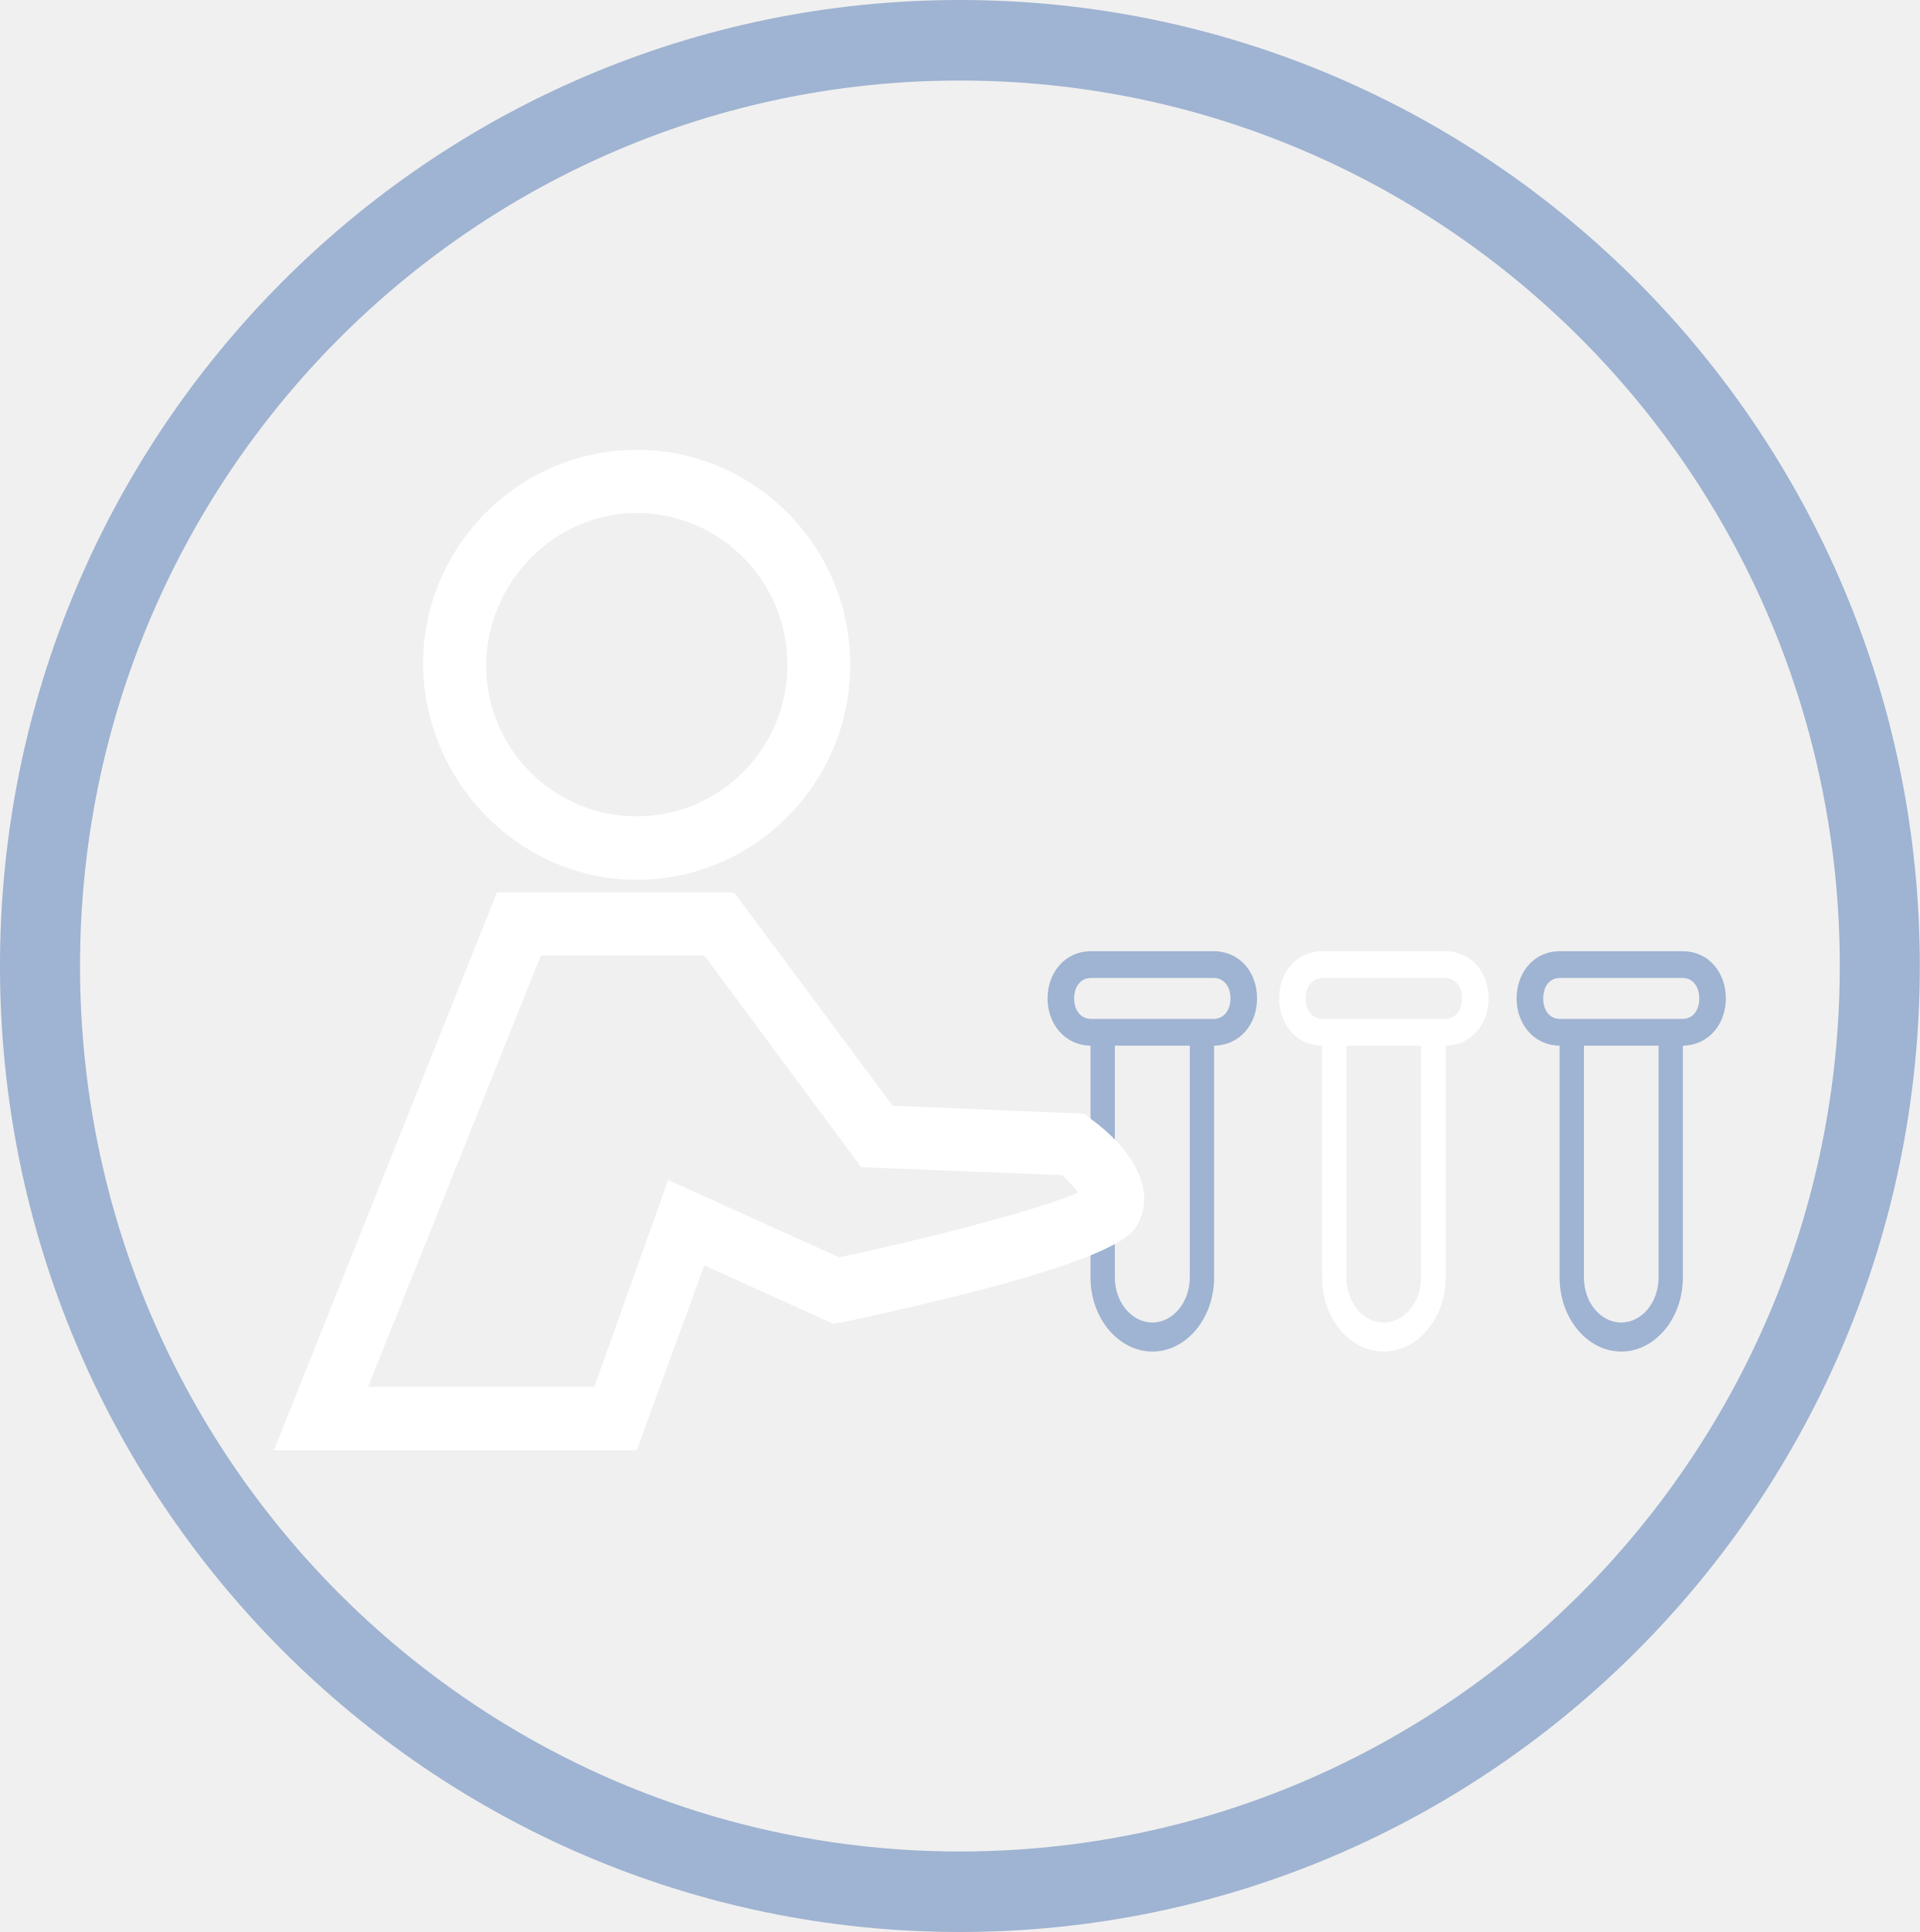
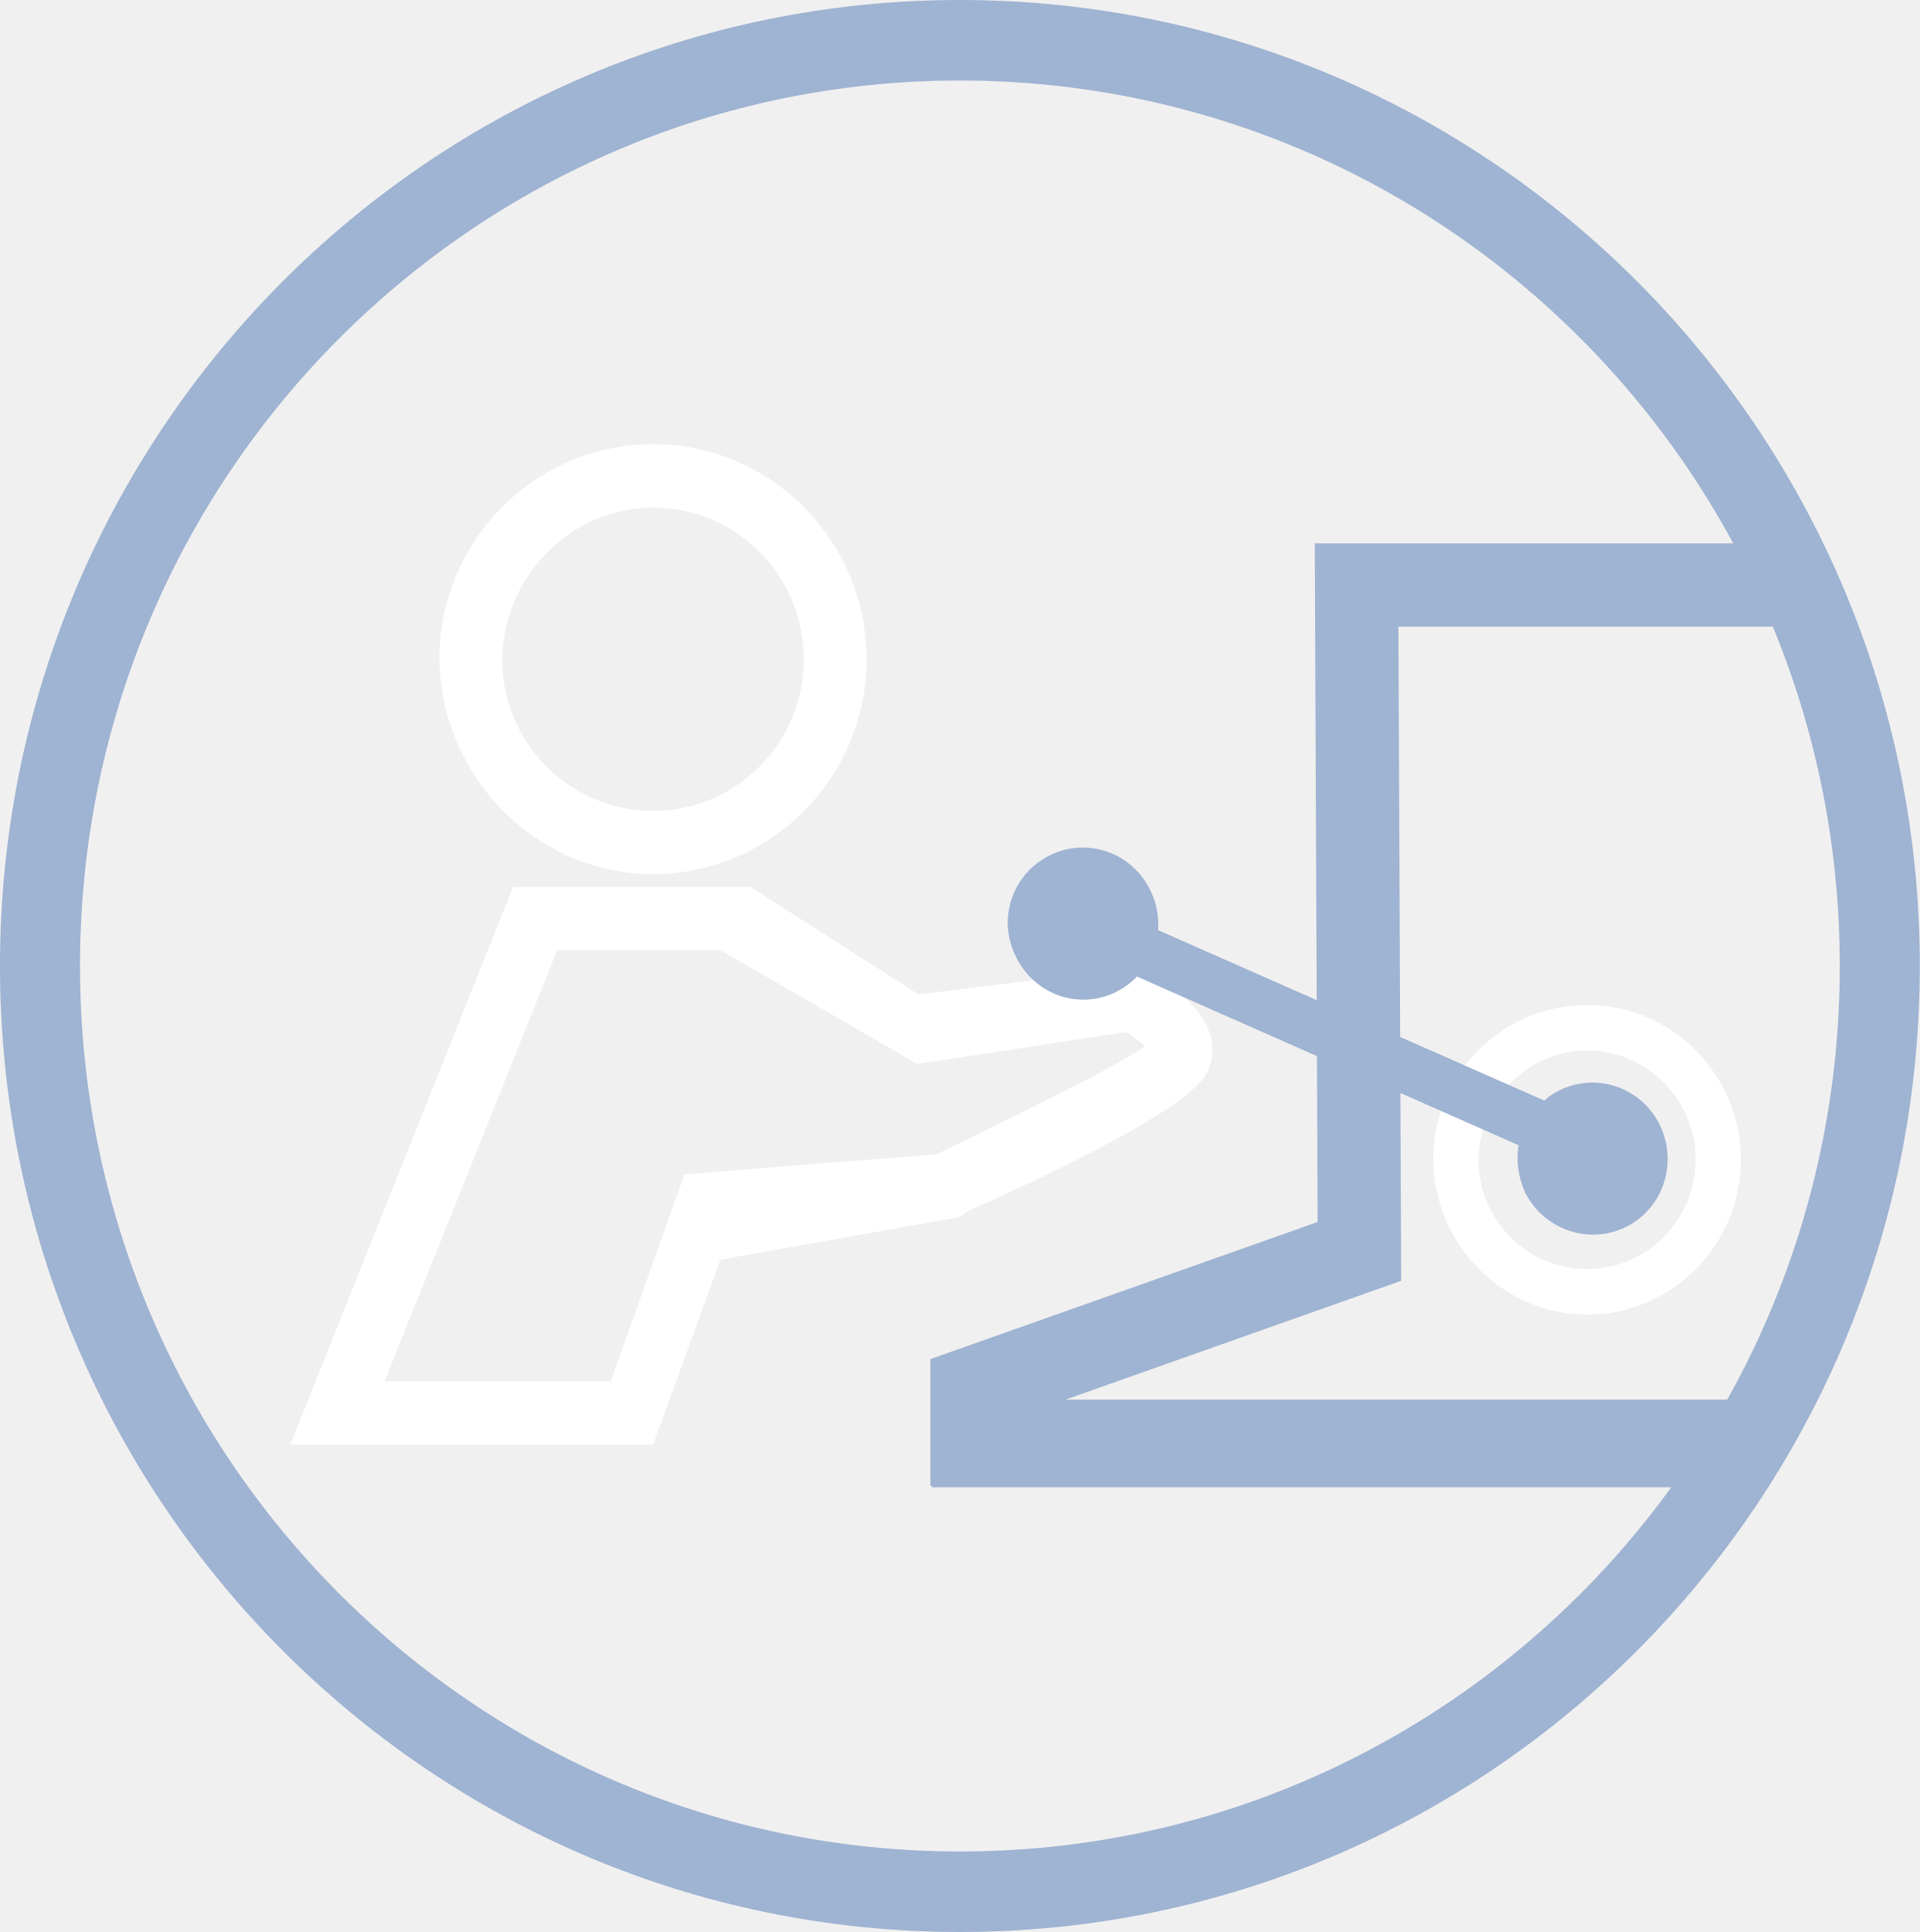
- <svg xmlns="http://www.w3.org/2000/svg" version="1.1" id="Layer_3" x="0px" y="0px" width="460.98px" height="463.81px" viewBox="0 0 460.98 463.81" enable-background="new 0 0 460.98 463.81" xml:space="preserve">
+ <svg xmlns="http://www.w3.org/2000/svg" version="1.1" id="Layer_1" x="0px" y="0px" width="460.98px" height="463.81px" viewBox="0 0 460.98 463.81" enable-background="new 0 0 460.98 463.81" xml:space="preserve">
  <g>
-     <path fill="#9FB3D2" d="M291.524,251.032v55.669c0,9.77-6.652,17.761-14.8,17.761c-8.146,0-14.87-7.991-14.87-17.761v-55.669   c-6.379-0.137-10.317-5.398-10.317-11.341c0-6.009,4.005-11.339,10.522-11.339h29.263c6.516,0,10.522,5.193,10.522,11.339   C301.845,245.633,297.975,250.895,291.524,251.032L291.524,251.032z M267.696,251.032v55.669c0,5.943,4.073,10.795,9.028,10.795   c4.89,0,8.963-4.852,8.963-10.795v-55.669H267.696z M291.322,234.774H262.06c-2.85,0-4.142,2.39-4.142,4.917   c0,2.461,1.292,4.92,4.142,4.92h29.263c2.852,0,4.139-2.459,4.139-4.92C295.461,237.164,294.174,234.774,291.322,234.774   L291.322,234.774z" />
-     <path fill="#FFFFFF" d="M347.13,251.032v55.669c0,9.77-6.724,17.761-14.87,17.761c-8.147,0-14.8-7.991-14.8-17.761v-55.669   c-6.449-0.137-10.32-5.398-10.32-11.341c0-6.009,3.937-11.339,10.523-11.339h29.262c6.449,0,10.523,5.193,10.523,11.339   C357.448,245.633,353.509,250.895,347.13,251.032L347.13,251.032z M323.297,251.032v55.669c0,5.943,4.008,10.795,8.963,10.795   s8.963-4.852,8.963-10.795v-55.669H323.297z M346.925,234.774h-29.262c-2.853,0-4.14,2.39-4.14,4.917c0,2.461,1.287,4.92,4.14,4.92   h29.262c2.85,0,4.142-2.459,4.142-4.92C351.066,237.164,349.709,234.774,346.925,234.774L346.925,234.774z" />
-     <path fill="#9FB3D2" d="M404.088,251.032v55.669c0,9.77-6.652,17.761-14.799,17.761c-8.147,0-14.8-7.991-14.8-17.761v-55.669   c-6.45-0.137-10.32-5.398-10.32-11.341c0-6.009,3.937-11.339,10.457-11.339h29.328c6.449,0,10.454,5.193,10.454,11.339   C414.408,245.633,410.538,250.895,404.088,251.032L404.088,251.032z M380.326,251.032v55.669c0,5.943,4.007,10.795,8.963,10.795   c4.955,0,8.962-4.852,8.962-10.795v-55.669H380.326z M403.954,234.774h-29.328c-2.853,0-4.073,2.39-4.073,4.917   c0,2.461,1.221,4.92,4.073,4.92h29.328c2.85,0,4.073-2.459,4.073-4.92C408.027,237.164,406.737,234.774,403.954,234.774   L403.954,234.774z" />
-     <path fill-rule="evenodd" clip-rule="evenodd" fill="#FFFFFF" d="M65.784,348.165h87.104l16.229-44.4l30.891,14.002l2.239-0.339   c65.991-14.074,69.386-20.903,70.946-23.566c4.89-9.086-2.646-18.923-10.929-25.003l-1.902-1.501l-46.031-1.912l-38.086-51.232   h-56.893L65.784,348.165z M142.705,332.931H88.392l41.484-103.554h39.241l37.68,50.819l48.269,1.915   c1.495,1.501,3.056,3.073,3.805,4.165c-8.352,3.826-34.355,10.657-57.368,15.575l-41.074-18.581L142.705,332.931z M152.889,211.207   c28.246,0,51.258-23.156,51.258-51.64c0-28.416-23.012-51.572-51.258-51.572c-28.31,0-51.324,23.156-51.324,51.572   C101.97,188.05,124.987,211.207,152.889,211.207L152.889,211.207z M152.889,123.16c19.962,0,36.188,16.325,36.188,36.407   c0,20.15-16.226,36.409-36.188,36.409c-20.028,0-36.186-16.259-36.186-36.409C117.043,139.485,133.271,123.16,152.889,123.16   L152.889,123.16z" />
-     <path fill-rule="evenodd" clip-rule="evenodd" fill="#9FB3D2" d="M230.49,0c127.297,0,230.492,103.827,230.492,231.904   S357.787,463.809,230.49,463.809S-0.002,359.982-0.002,231.905S103.193,0,230.49,0L230.49,0z M230.49,19.333   c116.705,0,211.277,95.152,211.277,212.572c0,117.422-94.572,212.574-211.277,212.574c-116.64,0-211.277-95.152-211.277-212.574   C19.213,114.485,113.851,19.333,230.49,19.333L230.49,19.333z" />
+     <path fill-rule="evenodd" clip-rule="evenodd" fill="#FFFFFF" d="M69.721,346.8h87.106l16.16-44.4l57.503-10.248l1.832-1.365   c55.129-24.66,57.166-31.968,58.184-34.904c3.055-9.836-6.176-18.103-15.479-22.473l-2.105-1.162l-52.344,6.489l-40.396-25.82   h-56.961L69.721,346.8z M146.644,331.635H92.331l41.482-103.556h39.174l47.251,27.324l50.24-7.65   c1.766,1.23,3.531,2.459,4.48,3.414c-7.399,5.262-31.703,16.941-50.105,25.959l-60.49,4.78L146.644,331.635z M156.828,209.843   c28.244,0,51.258-23.156,51.258-51.572c0-28.484-23.015-51.643-51.258-51.643c-28.31,0-51.327,23.158-51.327,51.643   C105.909,186.687,128.924,209.843,156.828,209.843L156.828,209.843z M156.828,121.861c19.96,0,36.188,16.259,36.188,36.41   c0,20.082-16.228,36.406-36.188,36.406c-20.028,0-36.253-16.324-36.253-36.406C120.979,138.12,137.208,121.861,156.828,121.861   L156.828,121.861z" />
+     <path fill-rule="evenodd" clip-rule="evenodd" fill="#9FB3D2" d="M230.49,0c127.297,0,230.492,103.827,230.492,231.907   c0,128.074-103.195,231.902-230.492,231.902S-0.002,359.982-0.002,231.908C-0.002,103.828,103.193,0,230.49,0L230.49,0z    M230.49,19.333c116.705,0,211.277,95.22,211.277,212.574c0,117.42-94.572,212.571-211.277,212.571   c-116.706,0-211.278-95.151-211.278-212.571C19.212,114.553,113.785,19.333,230.49,19.333L230.49,19.333z" />
+     <polygon fill="#9FB3D2" points="243.411,356.703 223.411,356.703 223.411,326.273 316.393,293.359 315.701,130.442    433.895,130.442 433.895,150.442 335.786,150.442 336.453,307.474 243.411,340.41  " />
+     <path fill-rule="evenodd" clip-rule="evenodd" fill="#FFFFFF" d="M381.076,315.583c20.367,0,36.93-16.668,36.93-37.16   c0-20.49-16.563-37.16-36.93-37.16c-20.368,0-36.936,16.67-36.936,37.16C344.414,298.916,360.977,315.583,381.076,315.583   L381.076,315.583z M381.076,252.195c14.391,0,26.066,11.746,26.066,26.229c0,14.48-11.676,26.229-26.066,26.229   c-14.395,0-26.072-11.749-26.072-26.229C355.277,263.941,366.953,252.195,381.076,252.195L381.076,252.195z" />
+     <path fill-rule="evenodd" clip-rule="evenodd" fill="#9FB3D2" d="M252.081,205.335c8.96-4.441,19.688-0.684,24.102,8.33   c1.561,3.146,2.103,6.355,1.9,9.633l92.737,40.916c1.02-0.954,2.242-1.774,3.601-2.458c9.03-4.441,19.757-0.684,24.17,8.401   c4.345,9.018,0.745,20.014-8.147,24.385c-8.963,4.441-19.757,0.617-24.238-8.266c-1.697-3.823-2.174-7.648-1.561-11.338   l-91.654-40.504c-1.357,1.501-3.123,2.729-4.955,3.687c-8.962,4.44-19.688,0.684-24.102-8.47   C239.385,220.703,243.051,209.775,252.081,205.335L252.081,205.335z" />
+     <rect x="223.77" y="336.007" fill-rule="evenodd" clip-rule="evenodd" fill="#9FB3D2" width="194.236" height="21.037" />
  </g>
</svg>
